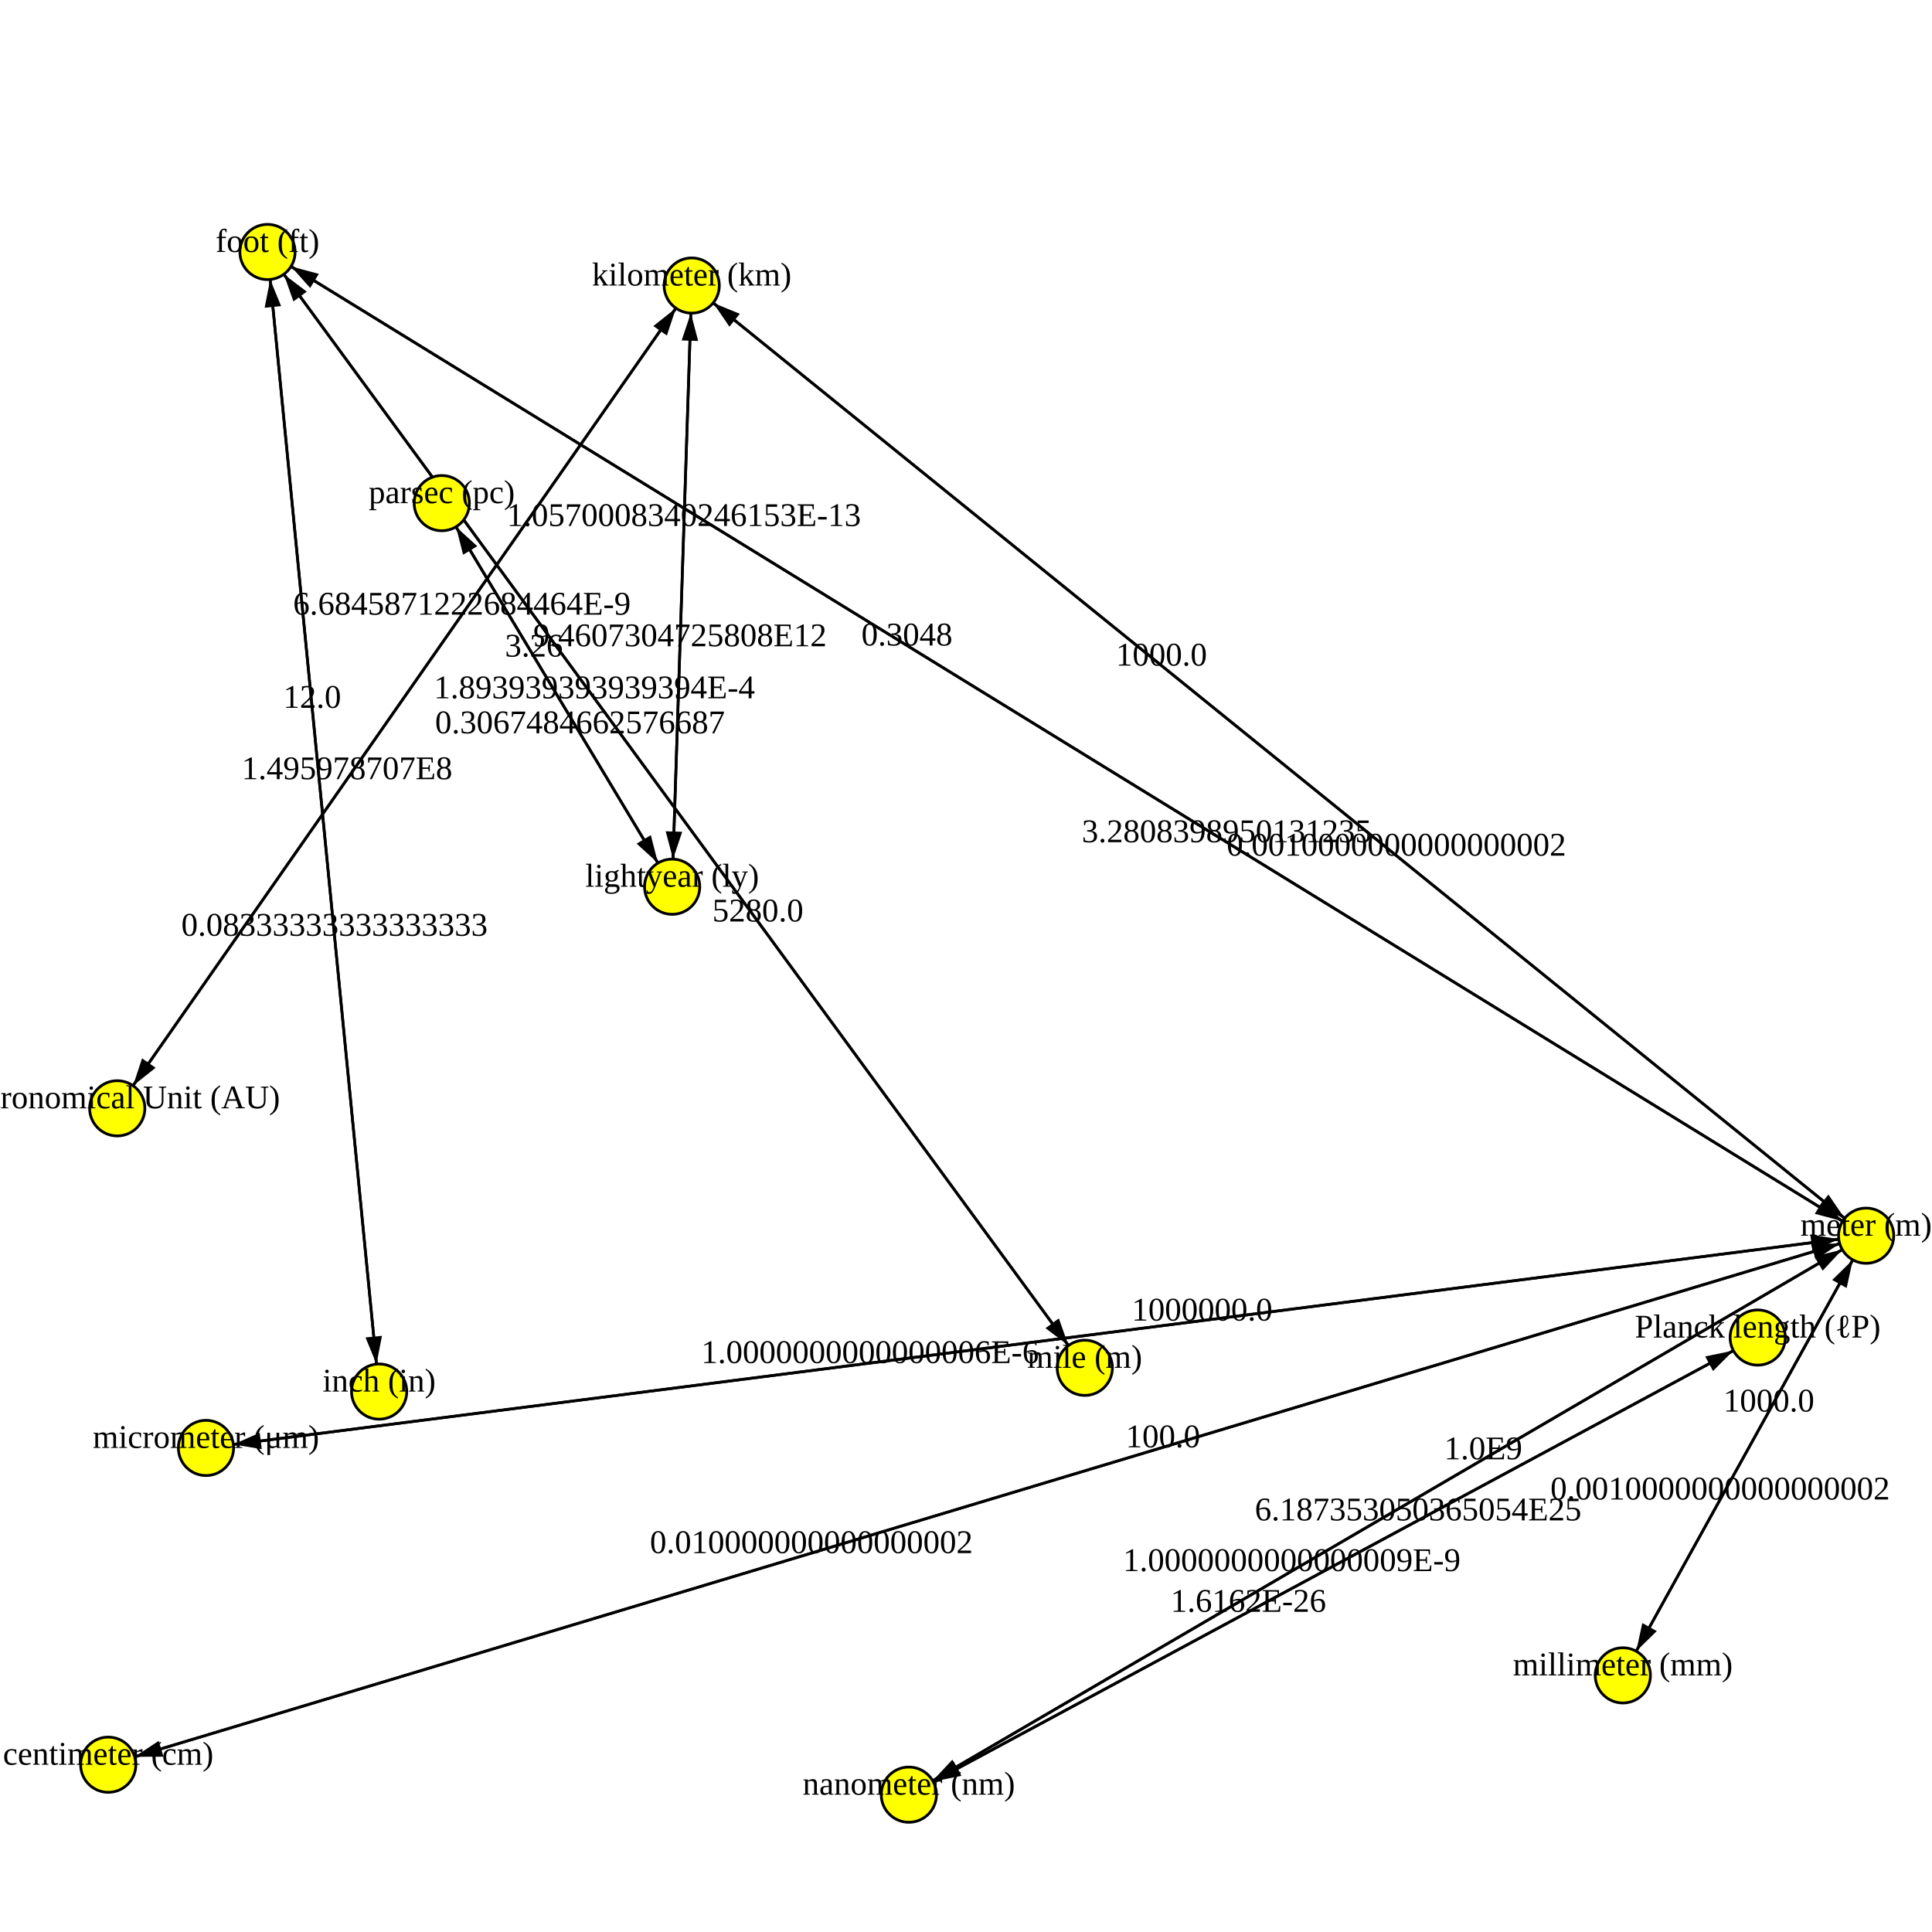
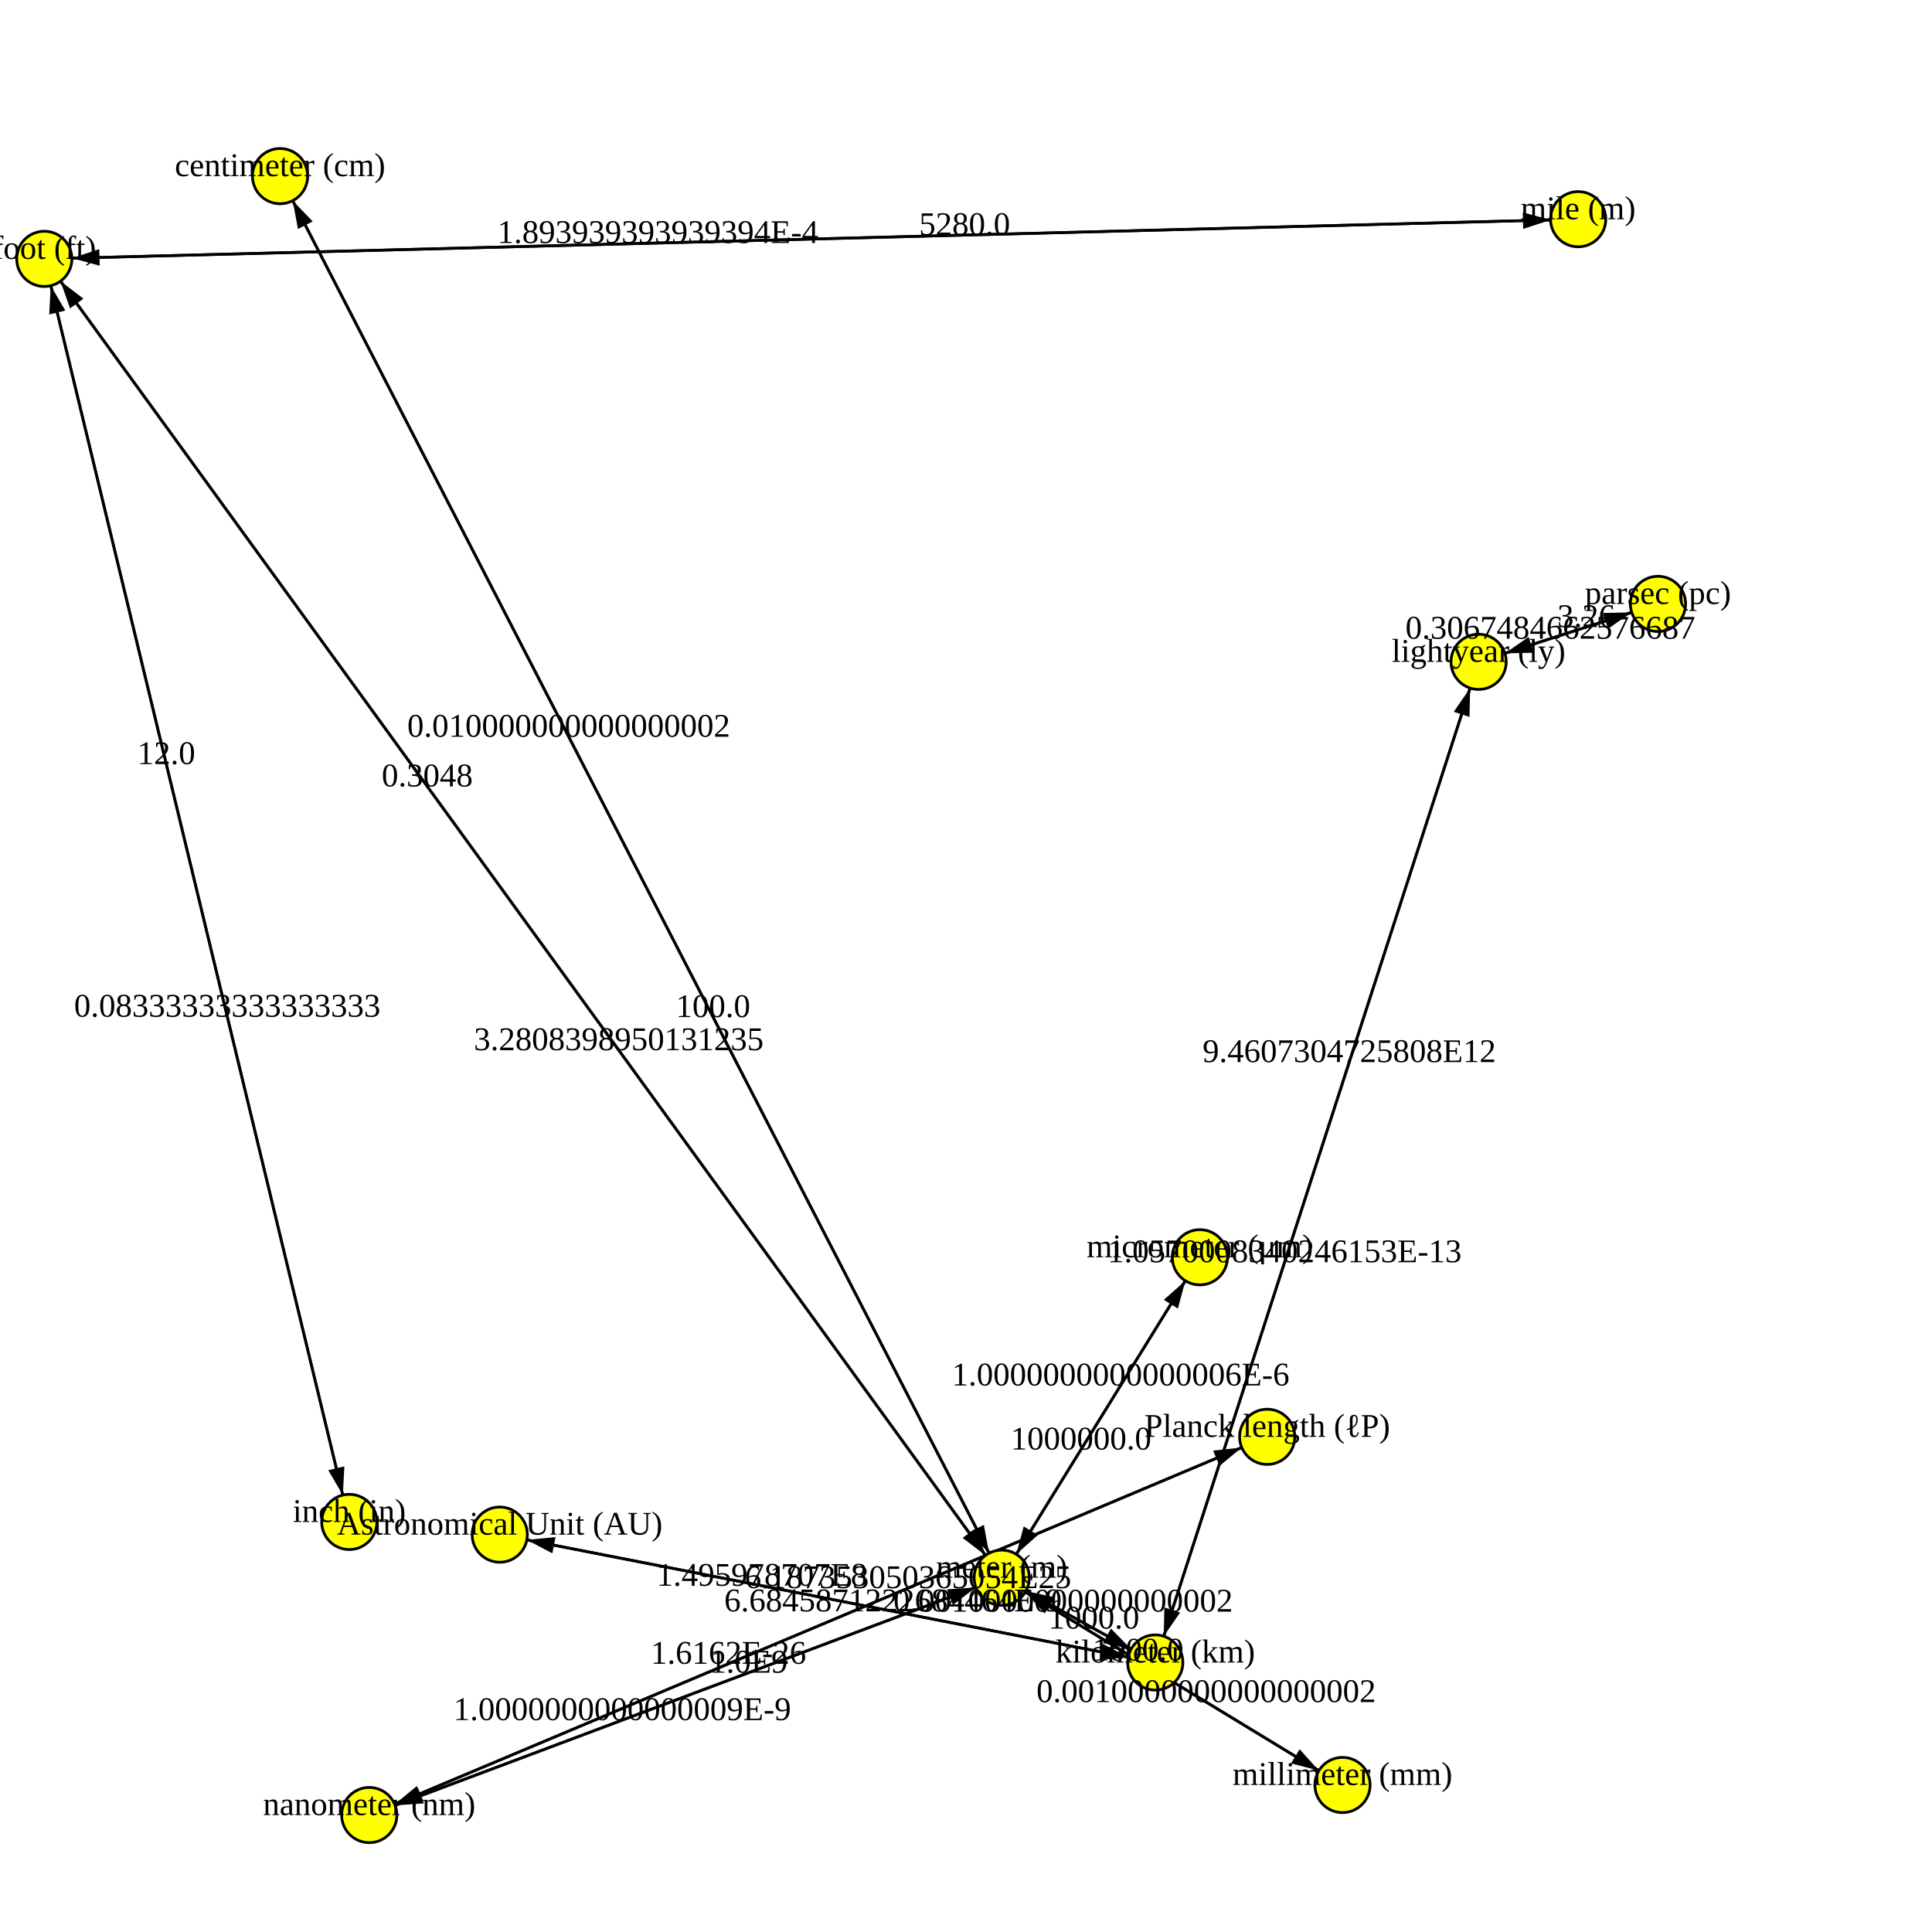
<svg xmlns="http://www.w3.org/2000/svg" version="1.1" width="700.0" height="700.0">
  <style>.caption {
  font-size: 14px;
  font-family: Georgia, serif;
}
</style>
-   <line x1="96.919" y1="91.3" x2="676.136" y2="447.718" stroke="rgb(0,0,0)" stroke-width="1" />
-   <line x1="676.136" y1="447.718" x2="39.217" y2="639.39" stroke="rgb(0,0,0)" stroke-width="1" />
-   <line x1="676.136" y1="447.718" x2="329.292" y2="650.243" stroke="rgb(0,0,0)" stroke-width="1" />
-   <line x1="676.136" y1="447.718" x2="250.62" y2="103.455" stroke="rgb(0,0,0)" stroke-width="1" />
-   <line x1="137.37" y1="504.197" x2="96.919" y2="91.3" stroke="rgb(0,0,0)" stroke-width="1" />
-   <line x1="676.136" y1="447.718" x2="96.919" y2="91.3" stroke="rgb(0,0,0)" stroke-width="1" />
-   <line x1="676.136" y1="447.718" x2="587.983" y2="607.018" stroke="rgb(0,0,0)" stroke-width="1" />
-   <line x1="39.217" y1="639.39" x2="676.136" y2="447.718" stroke="rgb(0,0,0)" stroke-width="1" />
-   <line x1="393.039" y1="495.581" x2="96.919" y2="91.3" stroke="rgb(0,0,0)" stroke-width="1" />
-   <line x1="587.983" y1="607.018" x2="676.136" y2="447.718" stroke="rgb(0,0,0)" stroke-width="1" />
-   <line x1="329.292" y1="650.243" x2="636.851" y2="484.616" stroke="rgb(0,0,0)" stroke-width="1" />
-   <line x1="74.632" y1="524.618" x2="676.136" y2="447.718" stroke="rgb(0,0,0)" stroke-width="1" />
-   <line x1="42.478" y1="401.564" x2="250.62" y2="103.455" stroke="rgb(0,0,0)" stroke-width="1" />
-   <line x1="243.532" y1="321.274" x2="160.063" y2="182.298" stroke="rgb(0,0,0)" stroke-width="1" />
-   <line x1="250.62" y1="103.455" x2="42.478" y2="401.564" stroke="rgb(0,0,0)" stroke-width="1" />
-   <line x1="250.62" y1="103.455" x2="676.136" y2="447.718" stroke="rgb(0,0,0)" stroke-width="1" />
-   <line x1="329.292" y1="650.243" x2="676.136" y2="447.718" stroke="rgb(0,0,0)" stroke-width="1" />
-   <line x1="160.063" y1="182.298" x2="243.532" y2="321.274" stroke="rgb(0,0,0)" stroke-width="1" />
-   <line x1="250.62" y1="103.455" x2="243.532" y2="321.274" stroke="rgb(0,0,0)" stroke-width="1" />
-   <line x1="243.532" y1="321.274" x2="250.62" y2="103.455" stroke="rgb(0,0,0)" stroke-width="1" />
-   <line x1="676.136" y1="447.718" x2="74.632" y2="524.618" stroke="rgb(0,0,0)" stroke-width="1" />
-   <line x1="96.919" y1="91.3" x2="137.37" y2="504.197" stroke="rgb(0,0,0)" stroke-width="1" />
-   <line x1="96.919" y1="91.3" x2="393.039" y2="495.581" stroke="rgb(0,0,0)" stroke-width="1" />
-   <line x1="636.851" y1="484.616" x2="329.292" y2="650.243" stroke="rgb(0,0,0)" stroke-width="1" />
-   <polygon points="10,0 20,3 20,-3" fill="black" transform="translate(676.1359,447.7177) rotate(211.6058)" />
-   <polygon points="10,0 20,3 20,-3" fill="black" transform="translate(39.2166,639.3901) rotate(343.2515)" />
-   <polygon points="10,0 20,3 20,-3" fill="black" transform="translate(329.2917,650.2431) rotate(329.719)" />
-   <polygon points="10,0 20,3 20,-3" fill="black" transform="translate(250.6203,103.4552) rotate(38.97452)" />
-   <polygon points="10,0 20,3 20,-3" fill="black" transform="translate(96.91864,91.30033) rotate(84.40459)" />
-   <polygon points="10,0 20,3 20,-3" fill="black" transform="translate(96.91864,91.30033) rotate(31.60578)" />
-   <polygon points="10,0 20,3 20,-3" fill="black" transform="translate(587.9828,607.0178) rotate(298.9591)" />
-   <polygon points="10,0 20,3 20,-3" fill="black" transform="translate(676.1359,447.7177) rotate(163.2515)" />
-   <polygon points="10,0 20,3 20,-3" fill="black" transform="translate(96.91864,91.30033) rotate(53.77861)" />
-   <polygon points="10,0 20,3 20,-3" fill="black" transform="translate(676.1359,447.7177) rotate(118.9591)" />
-   <polygon points="10,0 20,3 20,-3" fill="black" transform="translate(636.8512,484.6159) rotate(151.6966)" />
-   <polygon points="10,0 20,3 20,-3" fill="black" transform="translate(676.1359,447.7177) rotate(172.7145)" />
-   <polygon points="10,0 20,3 20,-3" fill="black" transform="translate(250.6203,103.4552) rotate(124.923)" />
-   <polygon points="10,0 20,3 20,-3" fill="black" transform="translate(160.0626,182.2984) rotate(59.0106)" />
-   <polygon points="10,0 20,3 20,-3" fill="black" transform="translate(42.47836,401.5641) rotate(304.923)" />
-   <polygon points="10,0 20,3 20,-3" fill="black" transform="translate(676.1359,447.7177) rotate(218.9745)" />
-   <polygon points="10,0 20,3 20,-3" fill="black" transform="translate(676.1359,447.7177) rotate(149.719)" />
-   <polygon points="10,0 20,3 20,-3" fill="black" transform="translate(243.5323,321.2736) rotate(239.0106)" />
-   <polygon points="10,0 20,3 20,-3" fill="black" transform="translate(243.5323,321.2736) rotate(271.8638)" />
-   <polygon points="10,0 20,3 20,-3" fill="black" transform="translate(250.6203,103.4552) rotate(91.86379)" />
-   <polygon points="10,0 20,3 20,-3" fill="black" transform="translate(74.63169,524.6176) rotate(352.7145)" />
-   <polygon points="10,0 20,3 20,-3" fill="black" transform="translate(137.3701,504.1969) rotate(264.4046)" />
-   <polygon points="10,0 20,3 20,-3" fill="black" transform="translate(393.0391,495.5809) rotate(233.7786)" />
-   <polygon points="10,0 20,3 20,-3" fill="black" transform="translate(329.2917,650.2431) rotate(331.6966)" />
-   <circle cx="137.37" cy="504.197" r="10" fill="rgb(255,255,0)" stroke="rgb(0,0,0)" stroke-width="1" />
-   <circle cx="676.136" cy="447.718" r="10" fill="rgb(255,255,0)" stroke="rgb(0,0,0)" stroke-width="1" />
-   <circle cx="96.919" cy="91.3" r="10" fill="rgb(255,255,0)" stroke="rgb(0,0,0)" stroke-width="1" />
-   <circle cx="74.632" cy="524.618" r="10" fill="rgb(255,255,0)" stroke="rgb(0,0,0)" stroke-width="1" />
-   <circle cx="329.292" cy="650.243" r="10" fill="rgb(255,255,0)" stroke="rgb(0,0,0)" stroke-width="1" />
-   <circle cx="42.478" cy="401.564" r="10" fill="rgb(255,255,0)" stroke="rgb(0,0,0)" stroke-width="1" />
-   <circle cx="587.983" cy="607.018" r="10" fill="rgb(255,255,0)" stroke="rgb(0,0,0)" stroke-width="1" />
-   <circle cx="636.851" cy="484.616" r="10" fill="rgb(255,255,0)" stroke="rgb(0,0,0)" stroke-width="1" />
-   <circle cx="250.62" cy="103.455" r="10" fill="rgb(255,255,0)" stroke="rgb(0,0,0)" stroke-width="1" />
-   <circle cx="393.039" cy="495.581" r="10" fill="rgb(255,255,0)" stroke="rgb(0,0,0)" stroke-width="1" />
-   <circle cx="39.217" cy="639.39" r="10" fill="rgb(255,255,0)" stroke="rgb(0,0,0)" stroke-width="1" />
-   <circle cx="160.063" cy="182.298" r="10" fill="rgb(255,255,0)" stroke="rgb(0,0,0)" stroke-width="1" />
-   <circle cx="243.532" cy="321.274" r="10" fill="rgb(255,255,0)" stroke="rgb(0,0,0)" stroke-width="1" />
-   <text text-anchor="middle" alignment-baseline="middle" x="137.37" y="504.197" fill="rgb(0,0,0)" font-size="12">inch (in)</text>
-   <text text-anchor="middle" alignment-baseline="middle" x="676.136" y="447.718" fill="rgb(0,0,0)" font-size="12">meter (m)</text>
-   <text text-anchor="middle" alignment-baseline="middle" x="96.919" y="91.3" fill="rgb(0,0,0)" font-size="12">foot (ft)</text>
-   <text text-anchor="middle" alignment-baseline="middle" x="74.632" y="524.618" fill="rgb(0,0,0)" font-size="12">micrometer (μm)</text>
-   <text text-anchor="middle" alignment-baseline="middle" x="329.292" y="650.243" fill="rgb(0,0,0)" font-size="12">nanometer (nm)</text>
-   <text text-anchor="middle" alignment-baseline="middle" x="42.478" y="401.564" fill="rgb(0,0,0)" font-size="12">Astronomical Unit (AU)</text>
-   <text text-anchor="middle" alignment-baseline="middle" x="587.983" y="607.018" fill="rgb(0,0,0)" font-size="12">millimeter (mm)</text>
-   <text text-anchor="middle" alignment-baseline="middle" x="636.851" y="484.616" fill="rgb(0,0,0)" font-size="12">Planck length (ℓP)</text>
-   <text text-anchor="middle" alignment-baseline="middle" x="250.62" y="103.455" fill="rgb(0,0,0)" font-size="12">kilometer (km)</text>
-   <text text-anchor="middle" alignment-baseline="middle" x="393.039" y="495.581" fill="rgb(0,0,0)" font-size="12">mile (m)</text>
-   <text text-anchor="middle" alignment-baseline="middle" x="39.217" y="639.39" fill="rgb(0,0,0)" font-size="12">centimeter (cm)</text>
-   <text text-anchor="middle" alignment-baseline="middle" x="160.063" y="182.298" fill="rgb(0,0,0)" font-size="12">parsec (pc)</text>
-   <text text-anchor="middle" alignment-baseline="middle" x="243.532" y="321.274" fill="rgb(0,0,0)" font-size="12">lightyear (ly)</text>
-   <text text-anchor="middle" alignment-baseline="middle" x="444.449" y="305.151" fill="rgb(0,0,0)" font-size="12">3.2808398950131235</text>
-   <text text-anchor="middle" alignment-baseline="middle" x="293.984" y="562.721" fill="rgb(0,0,0)" font-size="12">0.010000000000000002</text>
-   <text text-anchor="middle" alignment-baseline="middle" x="468.029" y="569.233" fill="rgb(0,0,0)" font-size="12">1.0000000000000009E-9</text>
-   <text text-anchor="middle" alignment-baseline="middle" x="420.827" y="241.16" fill="rgb(0,0,0)" font-size="12">1000.0</text>
-   <text text-anchor="middle" alignment-baseline="middle" x="113.099" y="256.459" fill="rgb(0,0,0)" font-size="12">12.0</text>
-   <text text-anchor="middle" alignment-baseline="middle" x="328.606" y="233.867" fill="rgb(0,0,0)" font-size="12">0.3048</text>
-   <text text-anchor="middle" alignment-baseline="middle" x="623.244" y="543.298" fill="rgb(0,0,0)" font-size="12">0.0010000000000000002</text>
-   <text text-anchor="middle" alignment-baseline="middle" x="421.368" y="524.387" fill="rgb(0,0,0)" font-size="12">100.0</text>
-   <text text-anchor="middle" alignment-baseline="middle" x="215.367" y="253.013" fill="rgb(0,0,0)" font-size="12">1.893939393939394E-4</text>
-   <text text-anchor="middle" alignment-baseline="middle" x="640.875" y="511.438" fill="rgb(0,0,0)" font-size="12">1000.0</text>
-   <text text-anchor="middle" alignment-baseline="middle" x="513.827" y="550.867" fill="rgb(0,0,0)" font-size="12">6.187353050365054E25</text>
-   <text text-anchor="middle" alignment-baseline="middle" x="435.534" y="478.478" fill="rgb(0,0,0)" font-size="12">1000000.0</text>
-   <text text-anchor="middle" alignment-baseline="middle" x="167.364" y="222.699" fill="rgb(0,0,0)" font-size="12">6.6845871222684464E-9</text>
-   <text text-anchor="middle" alignment-baseline="middle" x="193.451" y="237.888" fill="rgb(0,0,0)" font-size="12">3.26</text>
-   <text text-anchor="middle" alignment-baseline="middle" x="125.735" y="282.321" fill="rgb(0,0,0)" font-size="12">1.495978707E8</text>
-   <text text-anchor="middle" alignment-baseline="middle" x="505.93" y="310.013" fill="rgb(0,0,0)" font-size="12">0.0010000000000000002</text>
-   <text text-anchor="middle" alignment-baseline="middle" x="537.398" y="528.728" fill="rgb(0,0,0)" font-size="12">1.0E9</text>
-   <text text-anchor="middle" alignment-baseline="middle" x="210.144" y="265.684" fill="rgb(0,0,0)" font-size="12">0.3067484662576687</text>
-   <text text-anchor="middle" alignment-baseline="middle" x="246.368" y="234.146" fill="rgb(0,0,0)" font-size="12">9.4607304725808E12</text>
-   <text text-anchor="middle" alignment-baseline="middle" x="247.785" y="190.583" fill="rgb(0,0,0)" font-size="12">1.0570008340246153E-13</text>
-   <text text-anchor="middle" alignment-baseline="middle" x="315.233" y="493.858" fill="rgb(0,0,0)" font-size="12">1.0000000000000006E-6</text>
-   <text text-anchor="middle" alignment-baseline="middle" x="121.19" y="339.038" fill="rgb(0,0,0)" font-size="12">0.08333333333333333</text>
-   <text text-anchor="middle" alignment-baseline="middle" x="274.591" y="333.869" fill="rgb(0,0,0)" font-size="12">5280.0</text>
-   <text text-anchor="middle" alignment-baseline="middle" x="452.316" y="583.992" fill="rgb(0,0,0)" font-size="12">1.6162E-26</text>
+   <line x1="362.947" y1="571.635" x2="101.472" y2="63.813" stroke="rgb(0,0,0)" stroke-width="1" />
+   <line x1="181.069" y1="556.026" x2="418.573" y2="602.354" stroke="rgb(0,0,0)" stroke-width="1" />
+   <line x1="418.573" y1="602.354" x2="362.947" y2="571.635" stroke="rgb(0,0,0)" stroke-width="1" />
+   <line x1="362.947" y1="571.635" x2="133.786" y2="657.626" stroke="rgb(0,0,0)" stroke-width="1" />
+   <line x1="362.947" y1="571.635" x2="434.74" y2="455.534" stroke="rgb(0,0,0)" stroke-width="1" />
+   <line x1="418.573" y1="602.354" x2="181.069" y2="556.026" stroke="rgb(0,0,0)" stroke-width="1" />
+   <line x1="362.947" y1="571.635" x2="486.413" y2="646.736" stroke="rgb(0,0,0)" stroke-width="1" />
+   <line x1="16.049" y1="93.789" x2="571.8" y2="79.422" stroke="rgb(0,0,0)" stroke-width="1" />
+   <line x1="16.049" y1="93.789" x2="362.947" y2="571.635" stroke="rgb(0,0,0)" stroke-width="1" />
+   <line x1="434.74" y1="455.534" x2="362.947" y2="571.635" stroke="rgb(0,0,0)" stroke-width="1" />
+   <line x1="600.717" y1="218.806" x2="535.726" y2="239.788" stroke="rgb(0,0,0)" stroke-width="1" />
+   <line x1="535.726" y1="239.788" x2="418.573" y2="602.354" stroke="rgb(0,0,0)" stroke-width="1" />
+   <line x1="133.786" y1="657.626" x2="362.947" y2="571.635" stroke="rgb(0,0,0)" stroke-width="1" />
+   <line x1="459.132" y1="520.585" x2="133.786" y2="657.626" stroke="rgb(0,0,0)" stroke-width="1" />
+   <line x1="362.947" y1="571.635" x2="16.049" y2="93.789" stroke="rgb(0,0,0)" stroke-width="1" />
+   <line x1="535.726" y1="239.788" x2="600.717" y2="218.806" stroke="rgb(0,0,0)" stroke-width="1" />
+   <line x1="571.8" y1="79.422" x2="16.049" y2="93.789" stroke="rgb(0,0,0)" stroke-width="1" />
+   <line x1="101.472" y1="63.813" x2="362.947" y2="571.635" stroke="rgb(0,0,0)" stroke-width="1" />
+   <line x1="486.413" y1="646.736" x2="362.947" y2="571.635" stroke="rgb(0,0,0)" stroke-width="1" />
+   <line x1="418.573" y1="602.354" x2="535.726" y2="239.788" stroke="rgb(0,0,0)" stroke-width="1" />
+   <line x1="16.049" y1="93.789" x2="126.554" y2="551.427" stroke="rgb(0,0,0)" stroke-width="1" />
+   <line x1="362.947" y1="571.635" x2="418.573" y2="602.354" stroke="rgb(0,0,0)" stroke-width="1" />
+   <line x1="133.786" y1="657.626" x2="459.132" y2="520.585" stroke="rgb(0,0,0)" stroke-width="1" />
+   <line x1="126.554" y1="551.427" x2="16.049" y2="93.789" stroke="rgb(0,0,0)" stroke-width="1" />
+   <polygon points="10,0 20,3 20,-3" fill="black" transform="translate(101.4716,63.81275) rotate(62.75624)" />
+   <polygon points="10,0 20,3 20,-3" fill="black" transform="translate(418.573,602.3539) rotate(191.0375)" />
+   <polygon points="10,0 20,3 20,-3" fill="black" transform="translate(362.947,571.6346) rotate(28.90954)" />
+   <polygon points="10,0 20,3 20,-3" fill="black" transform="translate(133.7864,657.6262) rotate(339.4316)" />
+   <polygon points="10,0 20,3 20,-3" fill="black" transform="translate(434.7404,455.5344) rotate(121.7316)" />
+   <polygon points="10,0 20,3 20,-3" fill="black" transform="translate(181.0693,556.0264) rotate(11.03752)" />
+   <polygon points="10,0 20,3 20,-3" fill="black" transform="translate(486.4127,646.736) rotate(211.3112)" />
+   <polygon points="10,0 20,3 20,-3" fill="black" transform="translate(571.8004,79.42208) rotate(178.5192)" />
+   <polygon points="10,0 20,3 20,-3" fill="black" transform="translate(362.947,571.6346) rotate(234.0218)" />
+   <polygon points="10,0 20,3 20,-3" fill="black" transform="translate(362.947,571.6346) rotate(301.7316)" />
+   <polygon points="10,0 20,3 20,-3" fill="black" transform="translate(535.7256,239.7879) rotate(342.1075)" />
+   <polygon points="10,0 20,3 20,-3" fill="black" transform="translate(418.573,602.3539) rotate(287.9067)" />
+   <polygon points="10,0 20,3 20,-3" fill="black" transform="translate(362.947,571.6346) rotate(159.4316)" />
+   <polygon points="10,0 20,3 20,-3" fill="black" transform="translate(133.7864,657.6262) rotate(337.1584)" />
+   <polygon points="10,0 20,3 20,-3" fill="black" transform="translate(16.04942,93.78886) rotate(54.02179)" />
+   <polygon points="10,0 20,3 20,-3" fill="black" transform="translate(600.7175,218.8055) rotate(162.1075)" />
+   <polygon points="10,0 20,3 20,-3" fill="black" transform="translate(16.04942,93.78886) rotate(358.5192)" />
+   <polygon points="10,0 20,3 20,-3" fill="black" transform="translate(362.947,571.6346) rotate(242.7562)" />
+   <polygon points="10,0 20,3 20,-3" fill="black" transform="translate(362.947,571.6346) rotate(31.31123)" />
+   <polygon points="10,0 20,3 20,-3" fill="black" transform="translate(535.7256,239.7879) rotate(107.9067)" />
+   <polygon points="10,0 20,3 20,-3" fill="black" transform="translate(126.5542,551.4266) rotate(256.4248)" />
+   <polygon points="10,0 20,3 20,-3" fill="black" transform="translate(418.573,602.3539) rotate(208.9095)" />
+   <polygon points="10,0 20,3 20,-3" fill="black" transform="translate(459.1322,520.5851) rotate(157.1584)" />
+   <polygon points="10,0 20,3 20,-3" fill="black" transform="translate(16.04942,93.78886) rotate(76.42477)" />
+   <circle cx="126.554" cy="551.427" r="10" fill="rgb(255,255,0)" stroke="rgb(0,0,0)" stroke-width="1" />
+   <circle cx="362.947" cy="571.635" r="10" fill="rgb(255,255,0)" stroke="rgb(0,0,0)" stroke-width="1" />
+   <circle cx="16.049" cy="93.789" r="10" fill="rgb(255,255,0)" stroke="rgb(0,0,0)" stroke-width="1" />
+   <circle cx="434.74" cy="455.534" r="10" fill="rgb(255,255,0)" stroke="rgb(0,0,0)" stroke-width="1" />
+   <circle cx="133.786" cy="657.626" r="10" fill="rgb(255,255,0)" stroke="rgb(0,0,0)" stroke-width="1" />
+   <circle cx="181.069" cy="556.026" r="10" fill="rgb(255,255,0)" stroke="rgb(0,0,0)" stroke-width="1" />
+   <circle cx="486.413" cy="646.736" r="10" fill="rgb(255,255,0)" stroke="rgb(0,0,0)" stroke-width="1" />
+   <circle cx="459.132" cy="520.585" r="10" fill="rgb(255,255,0)" stroke="rgb(0,0,0)" stroke-width="1" />
+   <circle cx="418.573" cy="602.354" r="10" fill="rgb(255,255,0)" stroke="rgb(0,0,0)" stroke-width="1" />
+   <circle cx="571.8" cy="79.422" r="10" fill="rgb(255,255,0)" stroke="rgb(0,0,0)" stroke-width="1" />
+   <circle cx="101.472" cy="63.813" r="10" fill="rgb(255,255,0)" stroke="rgb(0,0,0)" stroke-width="1" />
+   <circle cx="600.717" cy="218.806" r="10" fill="rgb(255,255,0)" stroke="rgb(0,0,0)" stroke-width="1" />
+   <circle cx="535.726" cy="239.788" r="10" fill="rgb(255,255,0)" stroke="rgb(0,0,0)" stroke-width="1" />
+   <text text-anchor="middle" alignment-baseline="middle" x="126.554" y="551.427" fill="rgb(0,0,0)" font-size="12">inch (in)</text>
+   <text text-anchor="middle" alignment-baseline="middle" x="362.947" y="571.635" fill="rgb(0,0,0)" font-size="12">meter (m)</text>
+   <text text-anchor="middle" alignment-baseline="middle" x="16.049" y="93.789" fill="rgb(0,0,0)" font-size="12">foot (ft)</text>
+   <text text-anchor="middle" alignment-baseline="middle" x="434.74" y="455.534" fill="rgb(0,0,0)" font-size="12">micrometer (μm)</text>
+   <text text-anchor="middle" alignment-baseline="middle" x="133.786" y="657.626" fill="rgb(0,0,0)" font-size="12">nanometer (nm)</text>
+   <text text-anchor="middle" alignment-baseline="middle" x="181.069" y="556.026" fill="rgb(0,0,0)" font-size="12">Astronomical Unit (AU)</text>
+   <text text-anchor="middle" alignment-baseline="middle" x="486.413" y="646.736" fill="rgb(0,0,0)" font-size="12">millimeter (mm)</text>
+   <text text-anchor="middle" alignment-baseline="middle" x="459.132" y="520.585" fill="rgb(0,0,0)" font-size="12">Planck length (ℓP)</text>
+   <text text-anchor="middle" alignment-baseline="middle" x="418.573" y="602.354" fill="rgb(0,0,0)" font-size="12">kilometer (km)</text>
+   <text text-anchor="middle" alignment-baseline="middle" x="571.8" y="79.422" fill="rgb(0,0,0)" font-size="12">mile (m)</text>
+   <text text-anchor="middle" alignment-baseline="middle" x="101.472" y="63.813" fill="rgb(0,0,0)" font-size="12">centimeter (cm)</text>
+   <text text-anchor="middle" alignment-baseline="middle" x="600.717" y="218.806" fill="rgb(0,0,0)" font-size="12">parsec (pc)</text>
+   <text text-anchor="middle" alignment-baseline="middle" x="535.726" y="239.788" fill="rgb(0,0,0)" font-size="12">lightyear (ly)</text>
+   <text text-anchor="middle" alignment-baseline="middle" x="206.062" y="266.941" fill="rgb(0,0,0)" font-size="12">0.010000000000000002</text>
+   <text text-anchor="middle" alignment-baseline="middle" x="323.572" y="583.823" fill="rgb(0,0,0)" font-size="12">6.6845871222684464E-9</text>
+   <text text-anchor="middle" alignment-baseline="middle" x="385.197" y="583.922" fill="rgb(0,0,0)" font-size="12">0.0010000000000000002</text>
+   <text text-anchor="middle" alignment-baseline="middle" x="225.451" y="623.23" fill="rgb(0,0,0)" font-size="12">1.0000000000000009E-9</text>
+   <text text-anchor="middle" alignment-baseline="middle" x="406.023" y="501.974" fill="rgb(0,0,0)" font-size="12">1.0000000000000006E-6</text>
+   <text text-anchor="middle" alignment-baseline="middle" x="276.071" y="574.557" fill="rgb(0,0,0)" font-size="12">1.495978707E8</text>
+   <text text-anchor="middle" alignment-baseline="middle" x="437.026" y="616.695" fill="rgb(0,0,0)" font-size="12">0.0010000000000000002</text>
+   <text text-anchor="middle" alignment-baseline="middle" x="349.5" y="85.169" fill="rgb(0,0,0)" font-size="12">5280.0</text>
+   <text text-anchor="middle" alignment-baseline="middle" x="224.188" y="380.496" fill="rgb(0,0,0)" font-size="12">3.2808398950131235</text>
+   <text text-anchor="middle" alignment-baseline="middle" x="391.664" y="525.195" fill="rgb(0,0,0)" font-size="12">1000000.0</text>
+   <text text-anchor="middle" alignment-baseline="middle" x="561.722" y="231.395" fill="rgb(0,0,0)" font-size="12">0.3067484662576687</text>
+   <text text-anchor="middle" alignment-baseline="middle" x="465.434" y="457.327" fill="rgb(0,0,0)" font-size="12">1.0570008340246153E-13</text>
+   <text text-anchor="middle" alignment-baseline="middle" x="271.283" y="606.031" fill="rgb(0,0,0)" font-size="12">1.0E9</text>
+   <text text-anchor="middle" alignment-baseline="middle" x="263.925" y="602.81" fill="rgb(0,0,0)" font-size="12">1.6162E-26</text>
+   <text text-anchor="middle" alignment-baseline="middle" x="154.808" y="284.927" fill="rgb(0,0,0)" font-size="12">0.3048</text>
+   <text text-anchor="middle" alignment-baseline="middle" x="574.721" y="227.198" fill="rgb(0,0,0)" font-size="12">3.26</text>
+   <text text-anchor="middle" alignment-baseline="middle" x="238.35" y="88.042" fill="rgb(0,0,0)" font-size="12">1.893939393939394E-4</text>
+   <text text-anchor="middle" alignment-baseline="middle" x="258.357" y="368.506" fill="rgb(0,0,0)" font-size="12">100.0</text>
+   <text text-anchor="middle" alignment-baseline="middle" x="412.333" y="601.675" fill="rgb(0,0,0)" font-size="12">1000.0</text>
+   <text text-anchor="middle" alignment-baseline="middle" x="488.865" y="384.814" fill="rgb(0,0,0)" font-size="12">9.4607304725808E12</text>
+   <text text-anchor="middle" alignment-baseline="middle" x="82.352" y="368.371" fill="rgb(0,0,0)" font-size="12">0.08333333333333333</text>
+   <text text-anchor="middle" alignment-baseline="middle" x="396.323" y="590.066" fill="rgb(0,0,0)" font-size="12">1000.0</text>
+   <text text-anchor="middle" alignment-baseline="middle" x="328.994" y="575.402" fill="rgb(0,0,0)" font-size="12">6.187353050365054E25</text>
+   <text text-anchor="middle" alignment-baseline="middle" x="60.251" y="276.844" fill="rgb(0,0,0)" font-size="12">12.0</text>
      Sorry, your browser does not support inline SVG.
    </svg>
